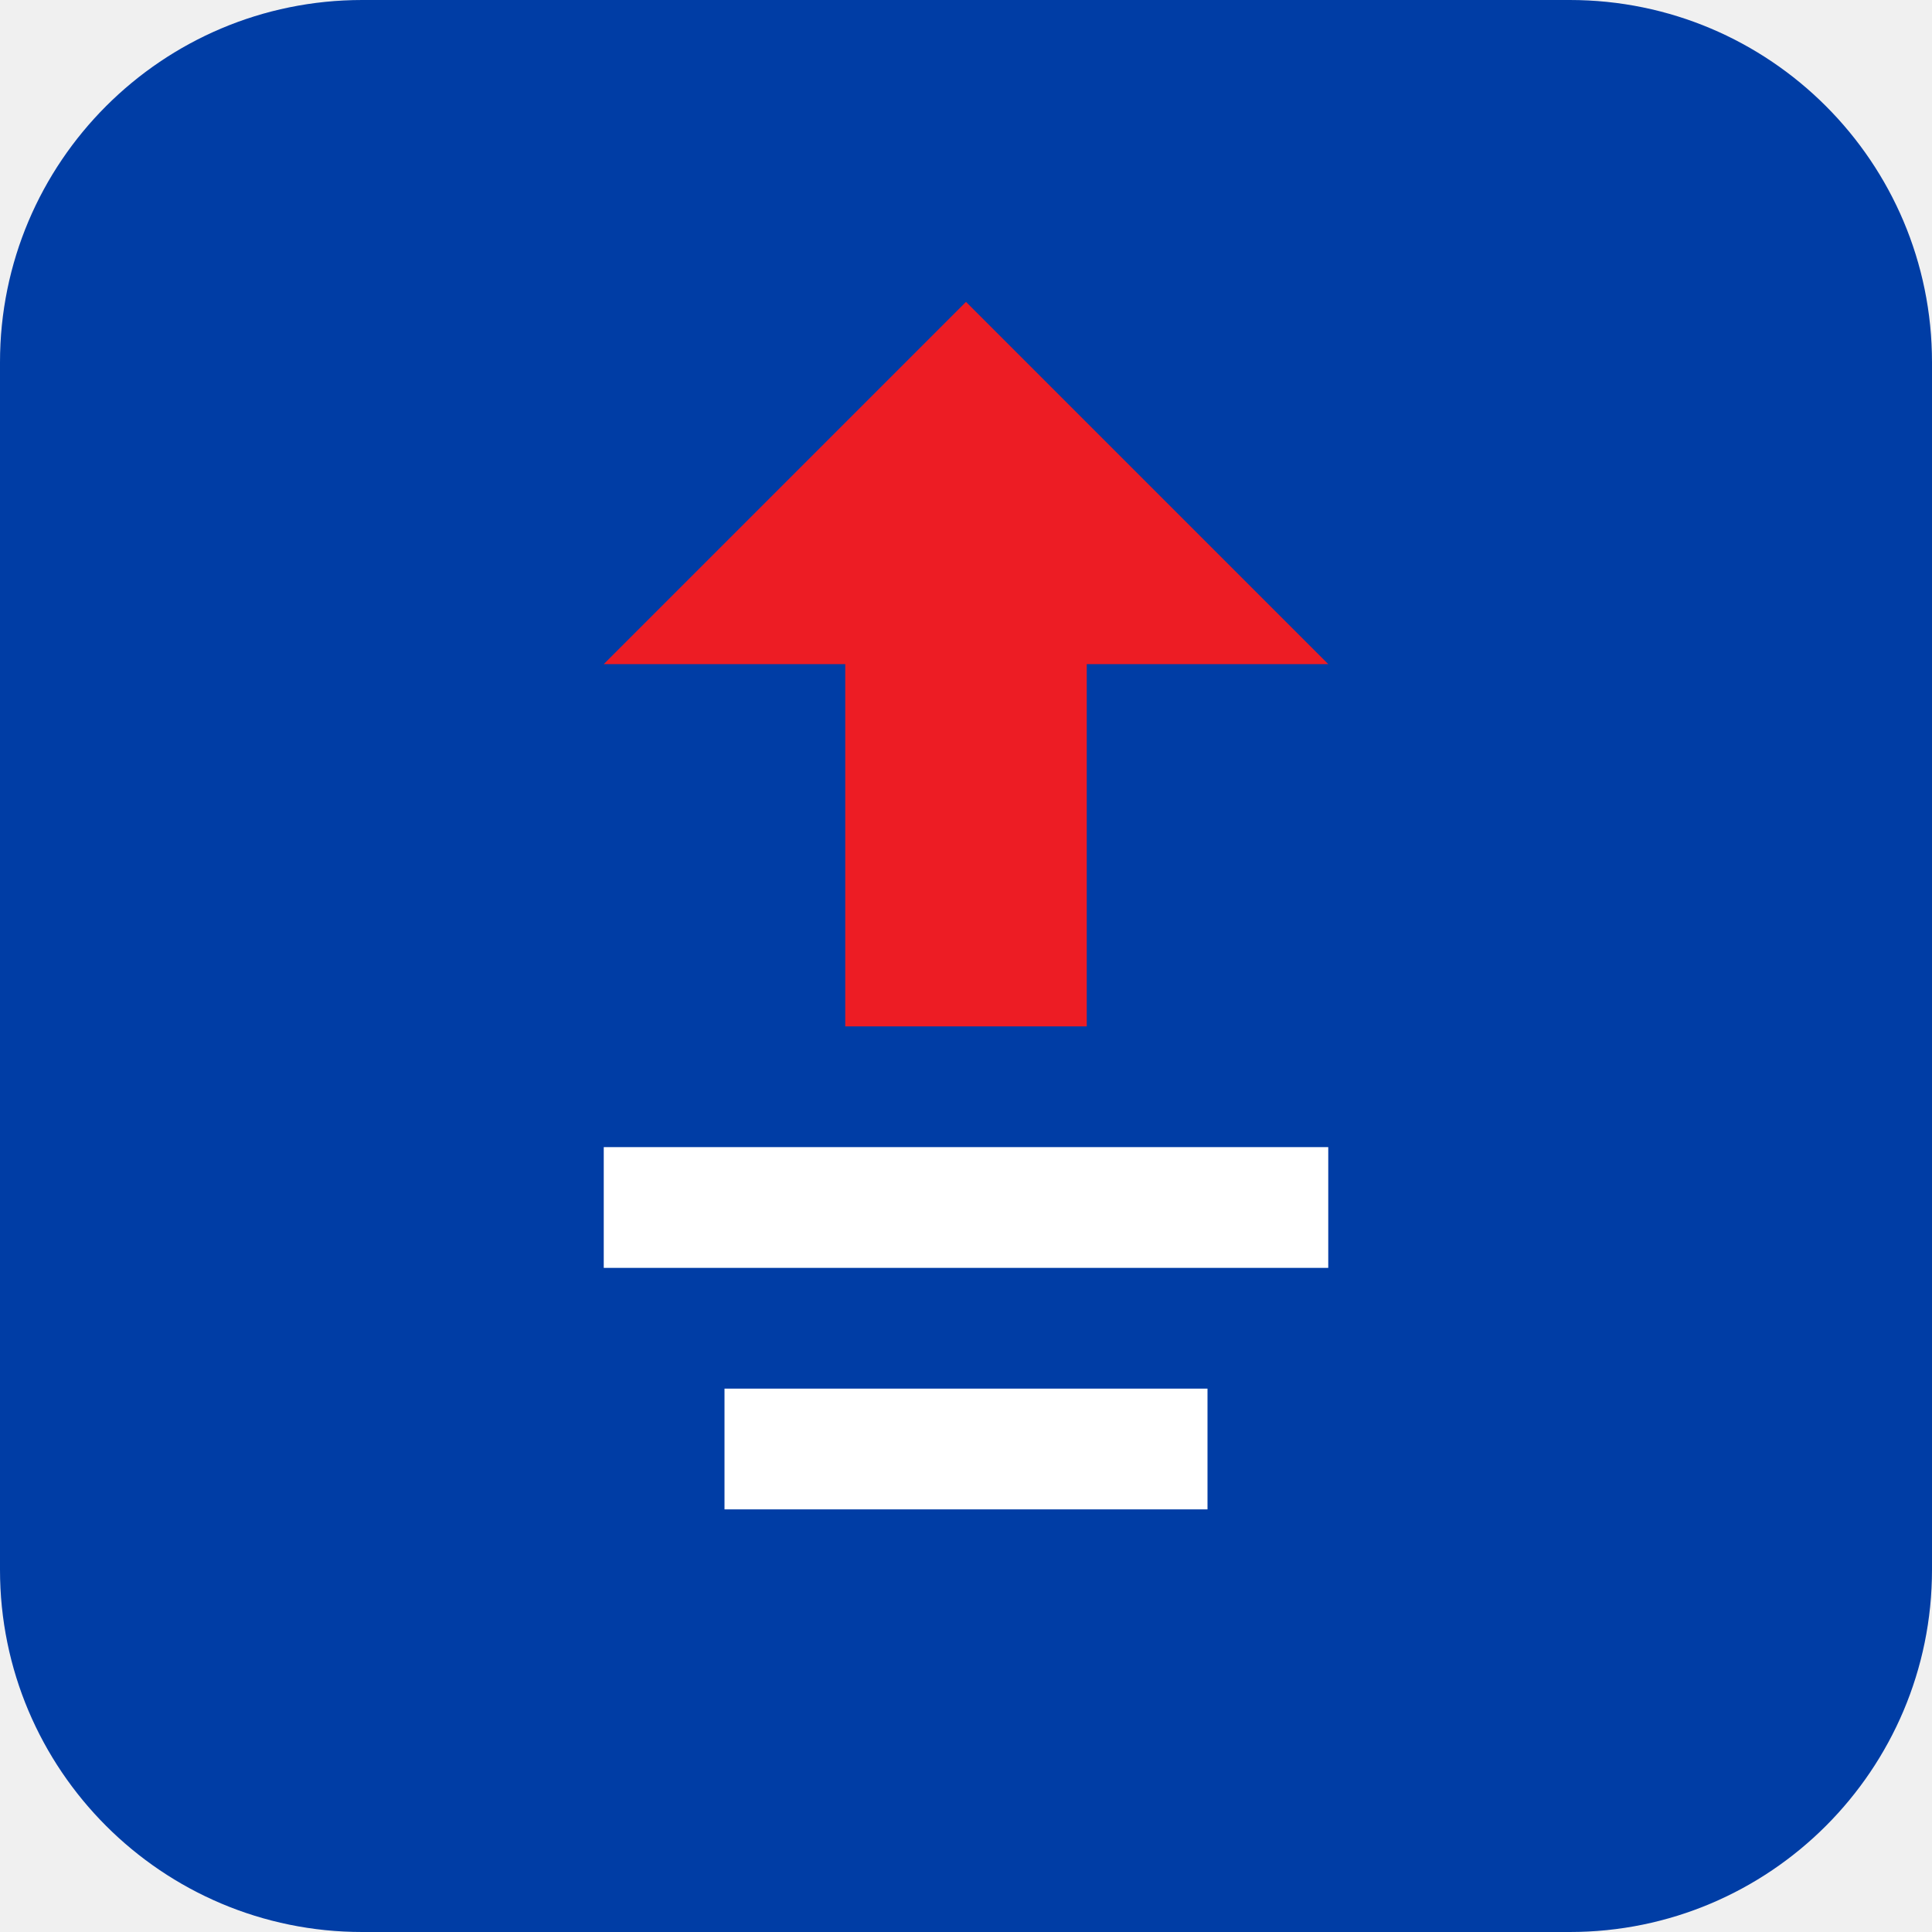
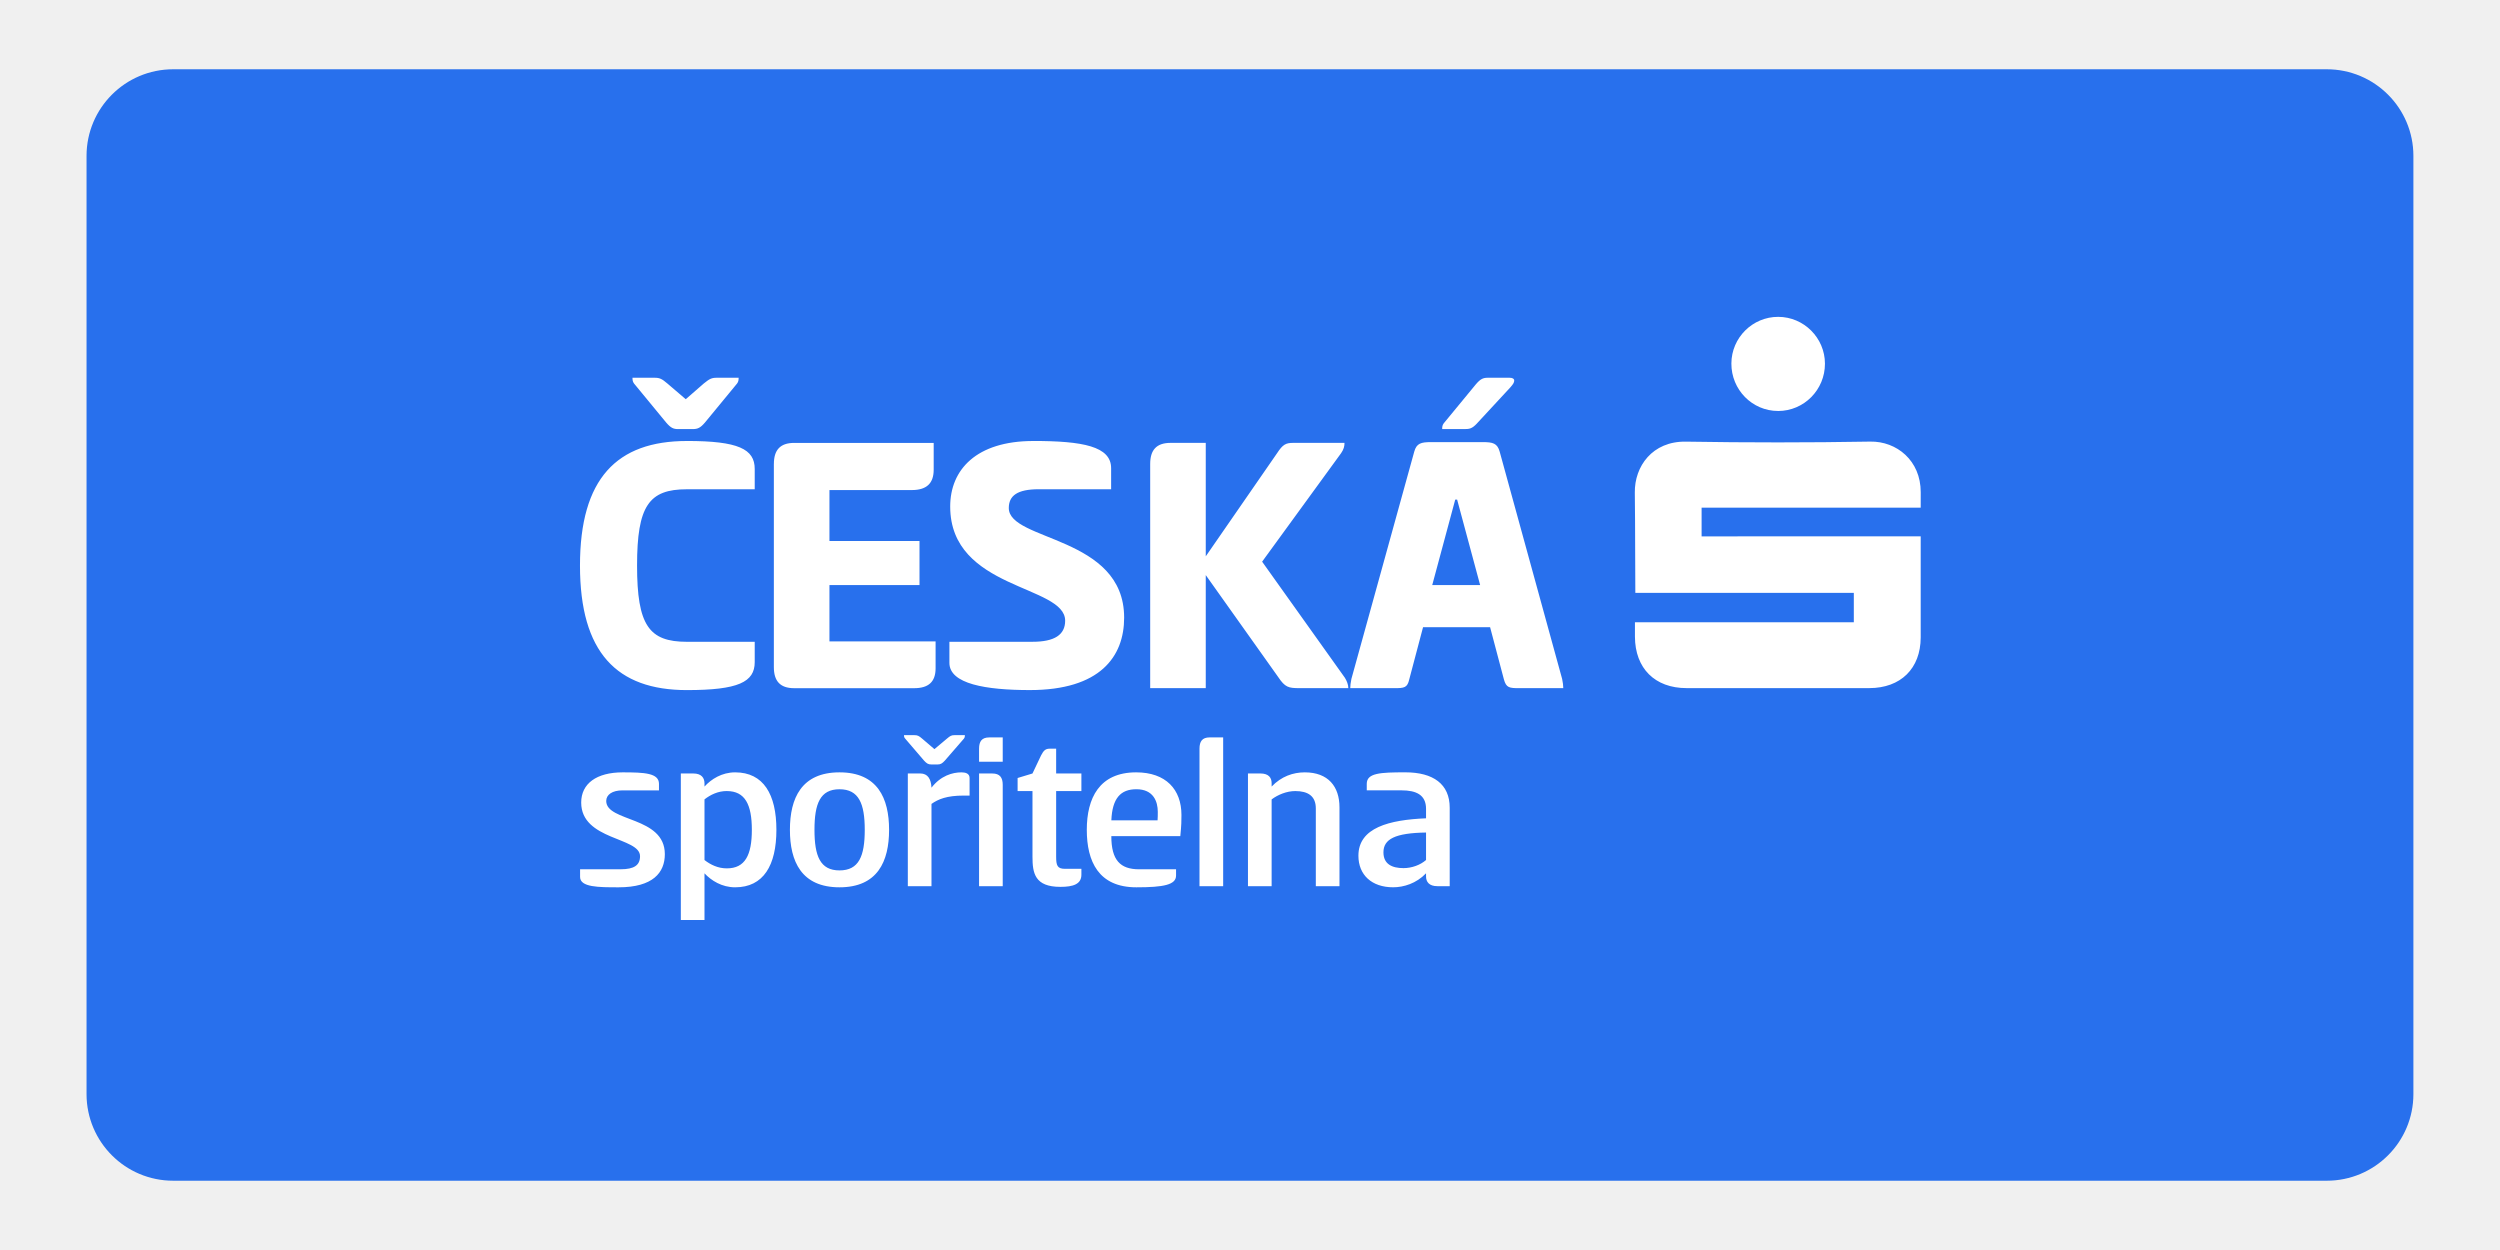
- <svg xmlns="http://www.w3.org/2000/svg" viewBox="0 0 32 32" fill="none">
-   <rect width="32" height="32" rx="6" fill="#003DA5" />
-   <path d="M16 5L10 11h4v6h4v-6h4L16 5z" fill="#ED1C24" />
-   <path d="M10 19h12v2H10v-2zm2 4h8v2h-8v-2z" fill="#fff" />
+ <svg xmlns="http://www.w3.org/2000/svg" viewBox="0 0 130 65">
+   <g transform="matrix(.12872 0 0 .12872 4.5 3.602)">
+     <rect width="940" height="449" fill="#2870ed" rx="35" ry="35" />
+     <g fill="#fff">
+       <path d="M242.53 150.16c20.75 0 27.4 3.25 27.4 11.3v8.21h-27.4c-15.33 0-20.13 6.66-20.13 30.81s4.8 30.81 20.13 30.81h27.4v8.21c0 8.05-6.66 11.3-27.4 11.3-28.33 0-43.19-15.17-43.19-50.31s14.86-50.32 43.19-50.32zm-3.56-4.8c-1.86 0-2.94-.46-4.8-2.63l-13-15.79c-.62-.77-.62-1.7-.62-2.32h8.98c2.01 0 2.94.46 5.11 2.32l7.43 6.35 7.28-6.35c2.32-1.86 3.1-2.32 5.26-2.32h8.82c0 .62 0 1.55-.62 2.32l-13 15.79c-1.86 2.17-2.94 2.63-4.95 2.63h-5.88zM277.67 159.45c0-5.57 2.48-8.51 8.21-8.51h56.35v10.84c0 5.57-2.94 8.21-8.82 8.21h-33.29v20.59h36.38v17.8h-36.38v22.76H343v10.84c0 5.57-2.94 8.05-8.67 8.05h-48.46c-5.73 0-8.21-2.94-8.21-8.51v-82.05zM382.48 150.16c19.97 0 31.43 2.17 31.43 10.99v8.51h-29.26c-8.67 0-12.08 2.63-12.08 7.59 0 13.47 46.6 11.15 46.6 44.28 0 15.79-9.75 29.26-38.08 29.26-17.8 0-32.51-2.48-32.51-10.99v-8.52h33.6c8.82 0 13.16-2.79 13.16-8.51 0-14.55-46.44-12.38-46.44-46.13 0-14.86 10.53-26.47 33.6-26.47zM452.14 196.76l28.8-41.65c2.32-3.56 3.56-4.18 6.5-4.18h20.75c0 1.39-.31 2.63-1.39 4.18l-31.89 43.81 33.44 46.91c.77 1.24 1.39 2.79 1.39 4.18h-19.82c-4.33 0-5.73-.31-8.52-4.49l-29.26-41.18v45.67h-22.45v-90.57c0-5.57 2.48-8.51 8.21-8.51h14.24zM564.07 150.62c4.03 0 5.88.46 6.81 3.87l25.23 91.81c.31 1.39.46 2.79.46 3.72h-17.8c-4.02 0-5.26-.16-6.19-3.56l-5.57-21.06h-27.09l-5.57 21.06c-.77 3.41-2.01 3.56-6.04 3.56h-17.8c0-.93.15-2.17.46-3.72l25.39-91.81c.93-3.41 2.79-3.87 6.81-3.87zm-20.44 57.75h19.35l-9.29-34.52h-.77zm18.11-65.33c-2.01 2.17-3.1 2.32-5.11 2.32h-8.98c0-.62 0-1.55.62-2.32l13-15.79c1.86-2.17 2.94-2.63 4.8-2.63h8.82c1.24 0 1.86.46 1.86 1.08 0 .77-.31 1.39-1.55 2.79l-13.47 14.55zM625.51 223.4h88.43v-11.87h-88.26c-.07-1.37-.03-28.14-.21-40.51-.15-10.55 7.05-20.82 20.66-20.59 24.8.41 49.63.41 74.43-.02 10.69-.19 20.42 7.66 20.41 20.43 0 1.78-.01 3.96-.01 6.27h-88.51v11.59l88.51-.02c0 1.59.03 28.4 0 40.87-.04 12.55-8.08 20.44-20.78 20.45h-73.8c-12.8 0-20.81-7.98-20.86-20.77v-5.83M683.34 138.04c-10.46 0-18.92-8.62-18.86-19.2.05-10.4 8.55-18.85 18.93-18.82 10.37.02 18.85 8.51 18.87 18.9.02 10.56-8.47 19.14-18.94 19.13M216.59 284.03c8.74 0 14.66.27 14.66 4.64v2.64H216.5c-4.1 0-6.56 1.73-6.56 4.28 0 8.56 23.68 6.1 23.68 21.49 0 7.47-4.83 13.39-18.67 13.39-8.1 0-15.57 0-15.57-4.19v-3.1h16.39c5.46 0 7.83-1.64 7.83-5.28 0-7.74-23.77-6.37-23.77-21.67 0-7.65 6.19-12.2 16.76-12.2zM249.64 343.67h-9.56v-59.19h5.01c3.37 0 4.55 1.82 4.55 4.01v1.28c2.73-3 7.01-5.74 12.38-5.74 11.47 0 16.67 8.92 16.67 23.22 0 14.3-5.19 23.22-16.67 23.22-5.37 0-9.65-2.73-12.38-5.65zm9.02-52.09c-3.55 0-6.56 1.46-9.02 3.37v24.5c2.46 1.91 5.46 3.37 9.02 3.37 7.38 0 10.11-5.37 10.11-15.57s-2.73-15.66-10.11-15.66zM284.15 307.25c0-12.75 4.64-23.22 20.03-23.22s20.03 10.47 20.03 23.22c0 12.75-4.64 23.22-20.03 23.22s-20.03-10.47-20.03-23.22zm30.23 0c0-10.56-2.37-16.39-10.2-16.39-7.83 0-10.11 5.83-10.11 16.39s2.28 16.39 10.11 16.39 10.2-5.74 10.2-16.39zM341.25 280.84c-1.18 0-1.82-.36-2.91-1.55l-7.65-8.92c-.46-.46-.46-1-.46-1.37h4.19c1.28 0 1.82.27 3.1 1.37l5.01 4.28 5.1-4.28c1.27-1.09 1.82-1.37 3.01-1.37h4.19c0 .36 0 .91-.36 1.37l-7.74 8.92c-1.09 1.18-1.73 1.55-2.91 1.55h-2.55zm-9.47 49.17v-45.53h5.01c3.1 0 4.37 2.28 4.55 5.74 3.73-4.83 8.47-6.19 12.11-6.19 1.64 0 3.28.46 3.28 2.28v7.1h-2.28c-7.01 0-10.38 1.46-13.11 3.37v33.24h-9.56zM370.12 279.75h-9.56v-5.28c0-2.91 1.09-4.55 4.1-4.55h5.46zm-9.56 4.74h5.37c3.01 0 4.19 1.64 4.19 4.55v40.98h-9.56zM391.7 284.48h10.2v7.1h-10.2v26.5c0 3.55.46 4.92 3.55 4.92h6.65v2.37c0 3.82-3.28 4.92-8.47 4.92-10.38 0-11.29-5.55-11.29-12.2v-26.5h-6.01v-5.28l6.01-1.82 3.46-7.29c1-1.91 1.73-2.73 3.46-2.73h2.64v10.02zM440.14 323.18v2.55c0 3.73-5.01 4.74-16.03 4.74-15.3 0-20.03-10.47-20.03-23.22 0-12.75 5.01-23.22 19.94-23.22 12.02 0 18.3 6.92 18.3 17.21 0 2.28 0 4.01-.46 8.56h-27.87c0 9.74 3.64 13.39 11.2 13.39h14.93zm-7.47-19.76c.09-.82.09-2.46.09-3.46 0-4.1-1.73-9.11-8.65-9.11-6.37 0-9.74 3.64-10.11 12.57zM459.17 330.01h-9.56v-55.55c0-2.91 1.09-4.55 4.1-4.55h5.46zM469.19 330.01v-45.53h5.01c3.37 0 4.55 1.73 4.55 3.92v1.37c3.92-4.1 8.65-5.74 13.39-5.74 9.47 0 14.02 5.74 14.02 14.12v31.87h-9.56V298.6c0-5.01-3.19-7.01-8.29-7.01-3.46 0-7.01 1.46-9.56 3.37v35.06h-9.56zM545.68 330.01c-3.28 0-4.55-1.73-4.55-3.92v-1.28c-3.92 4.1-9.02 5.65-13.3 5.65-8.65 0-14.02-5.01-14.02-12.75 0-11.38 12.48-14.48 27.32-15.12v-3.82c0-5.74-4.1-7.47-9.93-7.47h-14.02v-2.64c0-4.37 5.46-4.64 15.57-4.64 11.29 0 17.94 4.74 17.94 14.3v31.69zm-4.55-21.67c-12.48.18-17.21 2.64-17.21 8.01 0 4.74 3.46 6.37 8.1 6.37 3.37 0 6.83-1.27 9.11-3.28v-11.11z" />
+     </g>
+   </g>
</svg>
